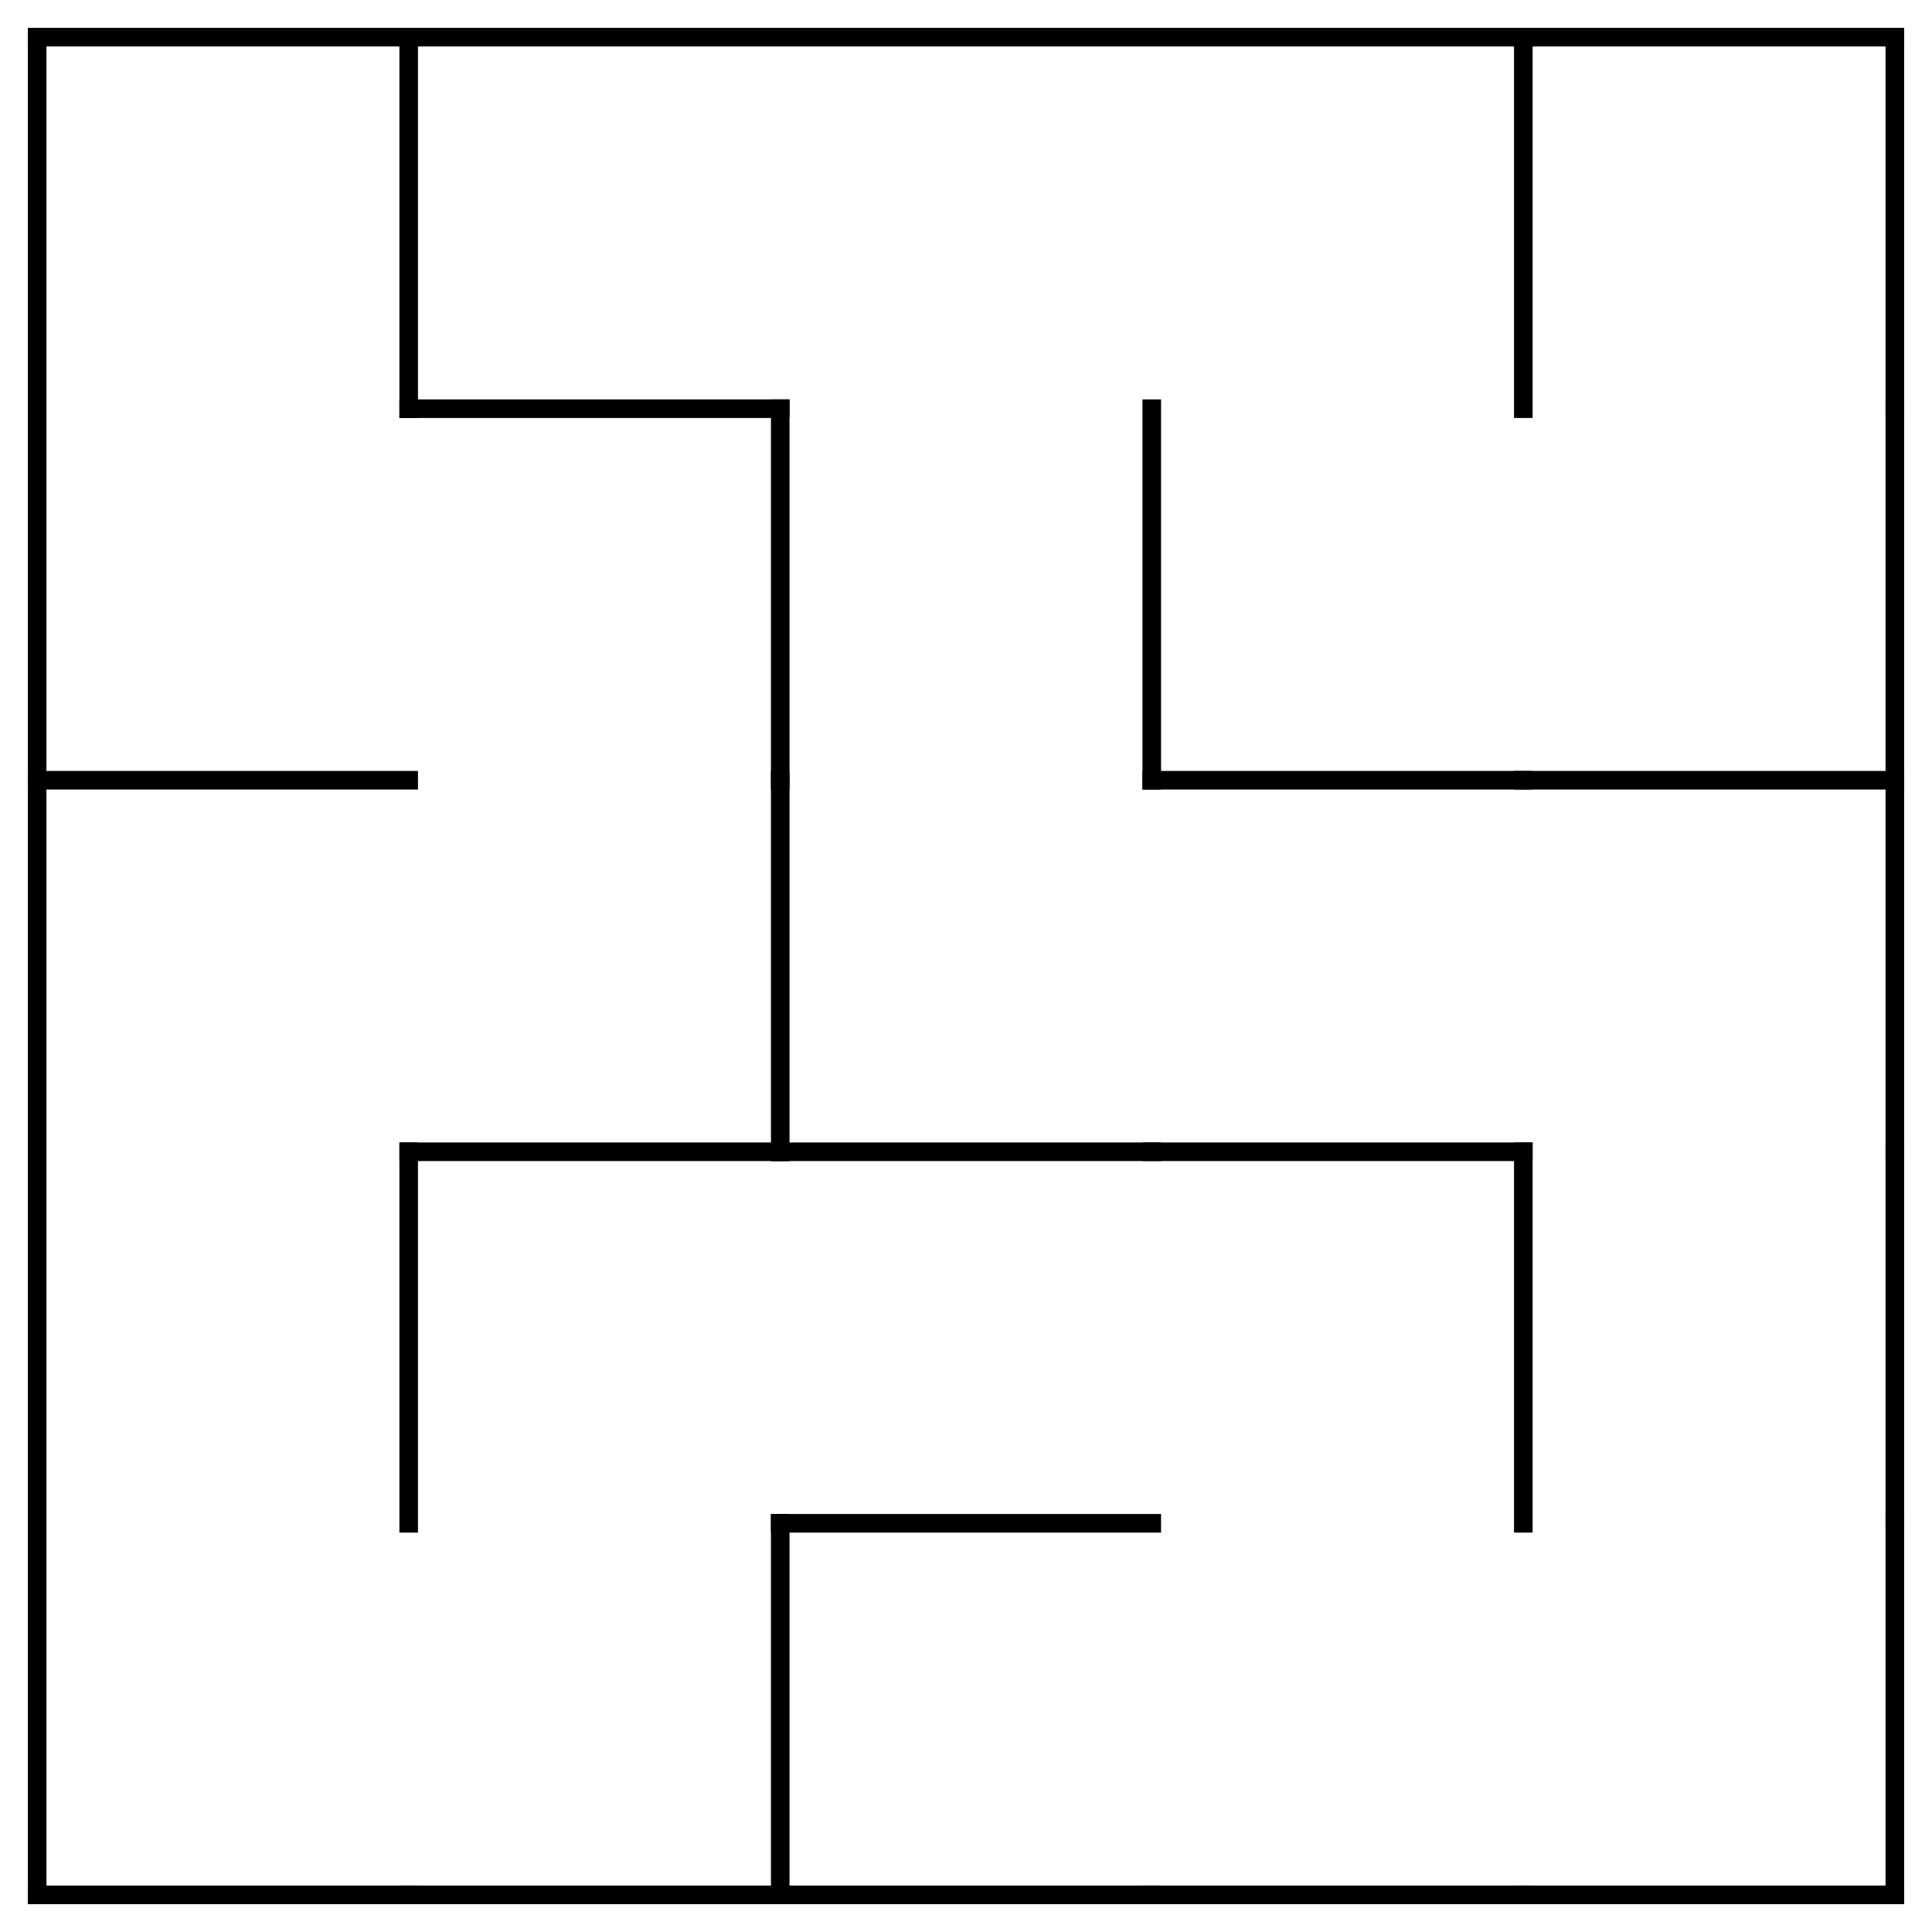
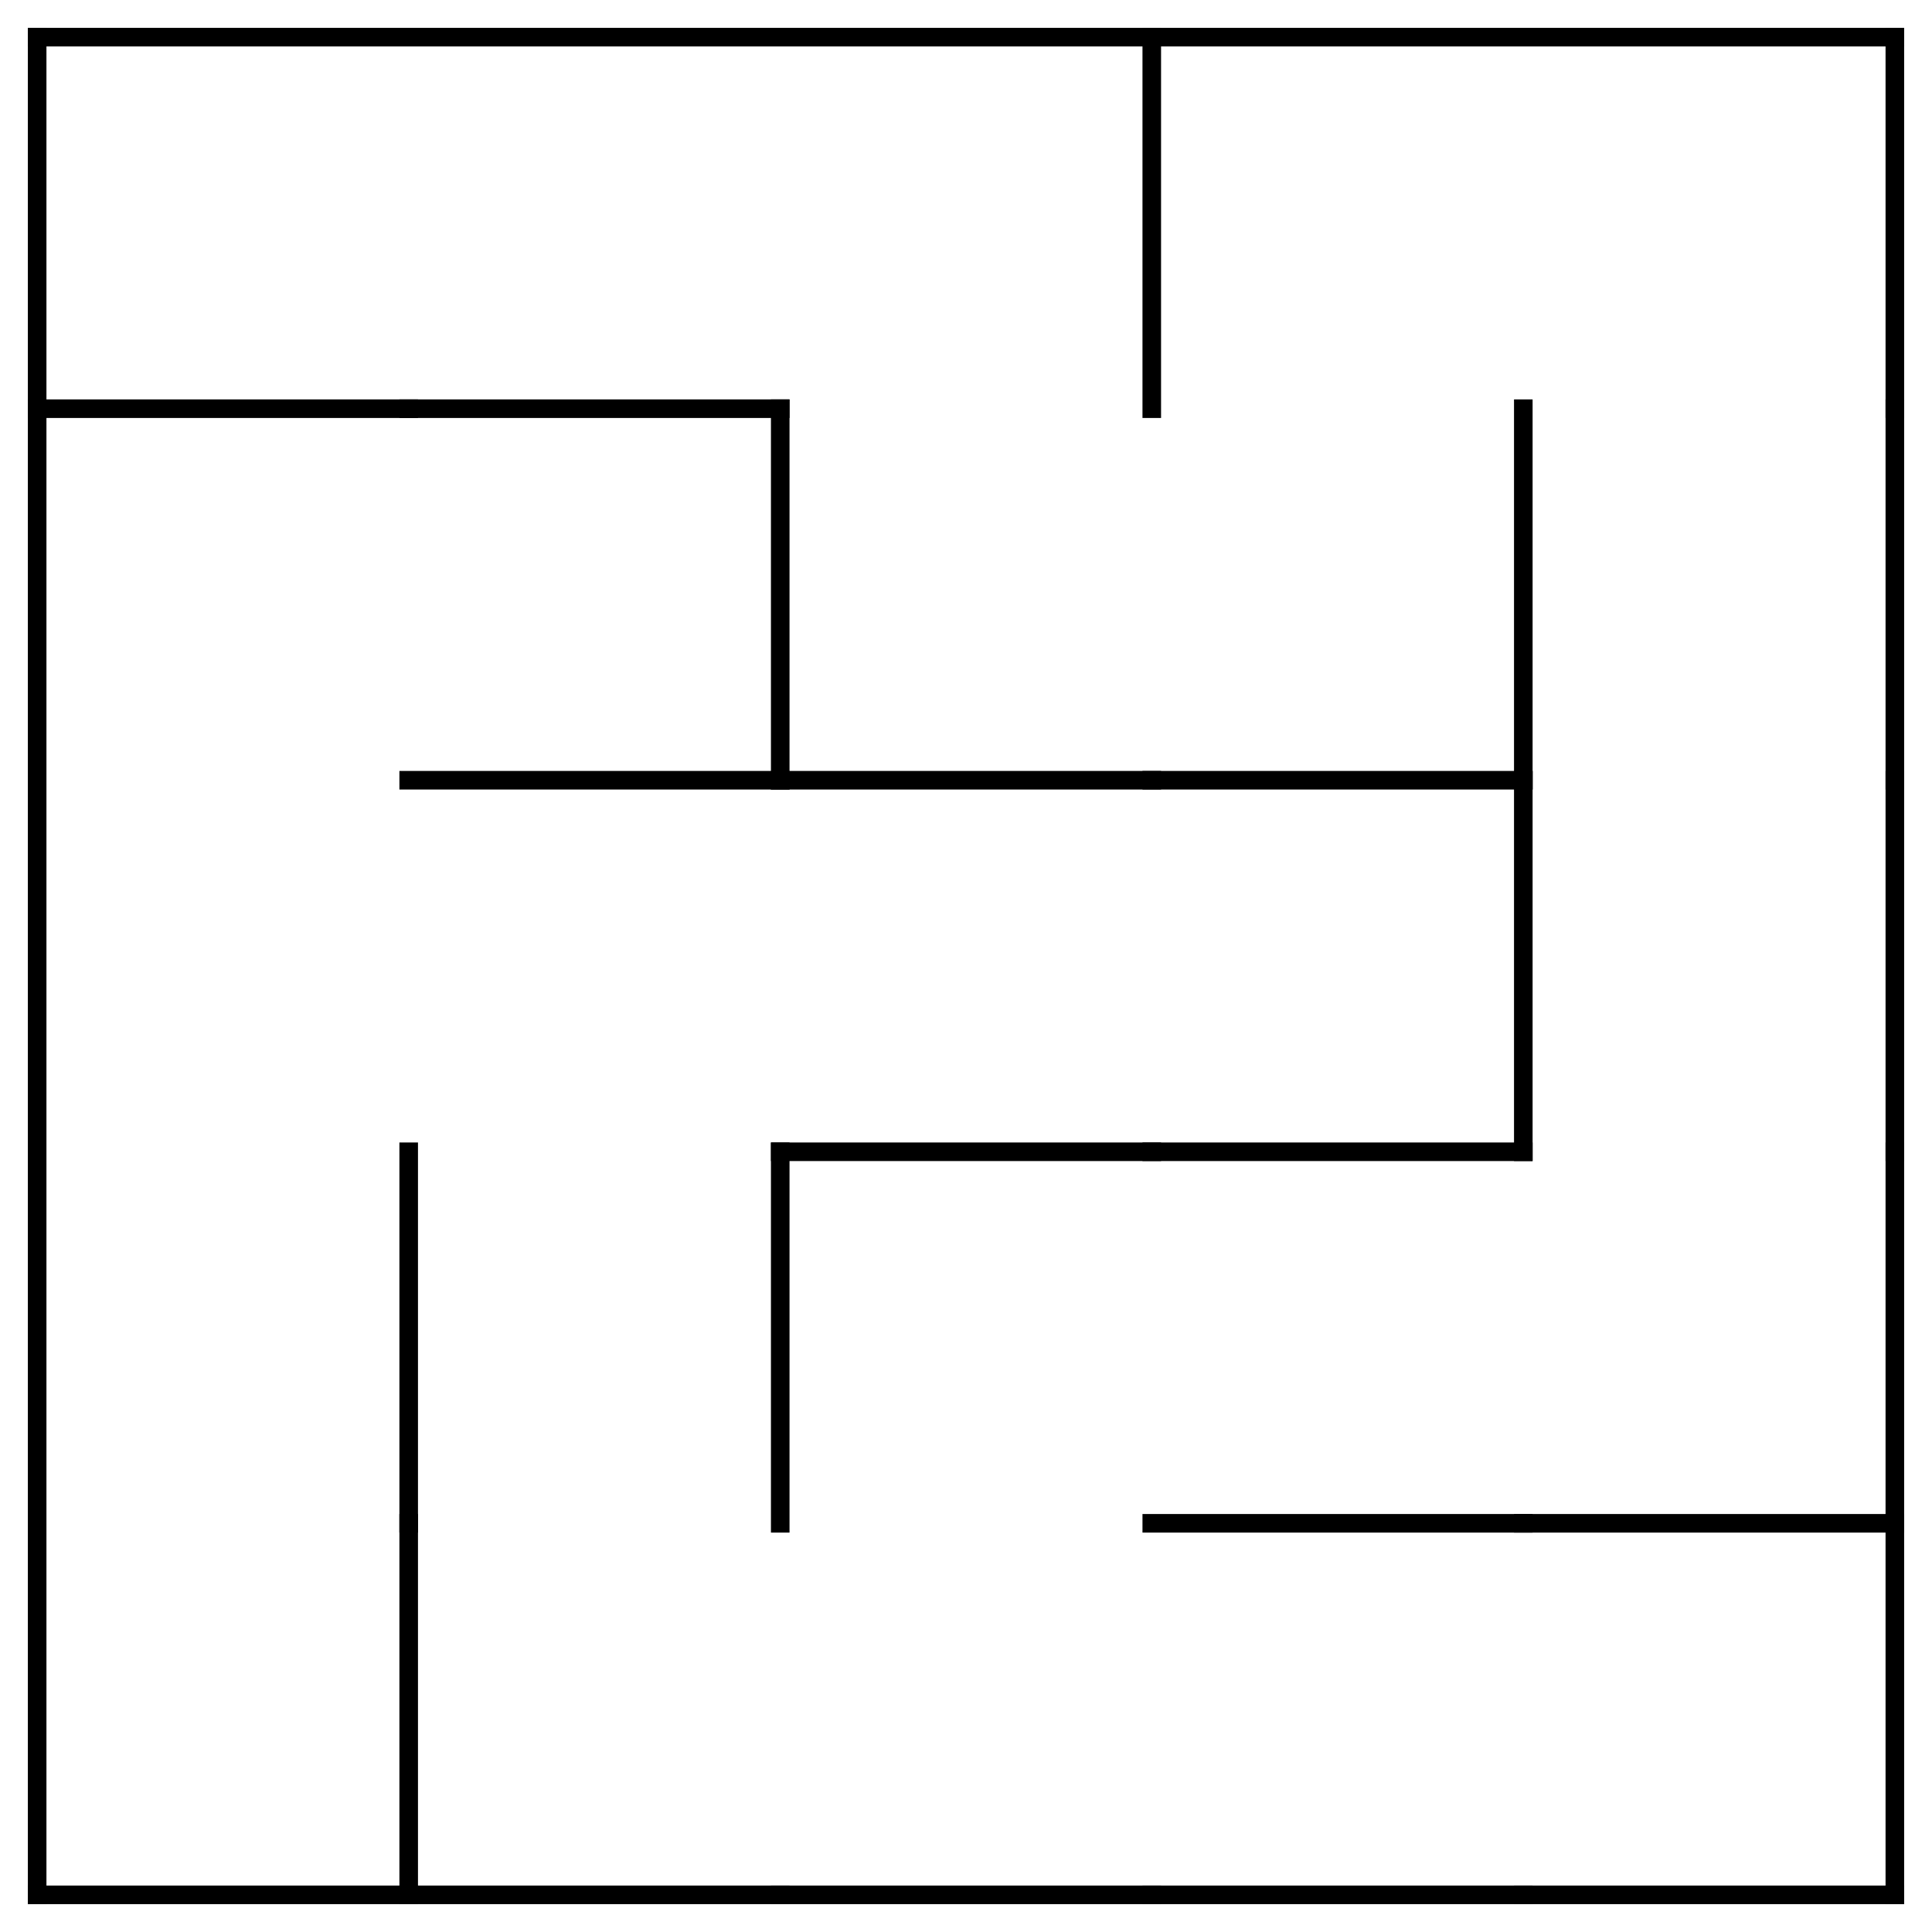
<svg xmlns="http://www.w3.org/2000/svg" width="520" height="520" viewBox="-10 -10 520 520">
  <defs>
    <style type="text/css">
line {
    stroke: #000000;
    stroke-linecap: square;
    stroke-width: 5;
}
</style>
  </defs>
-   <line x1="100.0" y1="0.0" x2="100.0" y2="100.0" />
-   <line x1="0.0" y1="200.0" x2="100.0" y2="200.0" />
+   <line x1="0.0" y1="100.0" x2="100.0" y2="100.0" />
  <line x1="100.0" y1="300.0" x2="100.0" y2="400.0" />
  <line x1="0.0" y1="500.0" x2="100.0" y2="500.0" />
+   <line x1="100.0" y1="400.0" x2="100.0" y2="500.0" />
  <line x1="100.0" y1="100.0" x2="200.0" y2="100.0" />
+   <line x1="100.0" y1="200.0" x2="200.0" y2="200.0" />
  <line x1="200.0" y1="100.0" x2="200.0" y2="200.0" />
-   <line x1="100.0" y1="300.0" x2="200.0" y2="300.0" />
-   <line x1="200.0" y1="200.0" x2="200.0" y2="300.0" />
+   <line x1="200.0" y1="300.0" x2="200.0" y2="400.0" />
  <line x1="100.0" y1="500.0" x2="200.0" y2="500.0" />
-   <line x1="200.0" y1="400.0" x2="200.0" y2="500.0" />
-   <line x1="300.0" y1="100.0" x2="300.0" y2="200.0" />
+   <line x1="300.0" y1="0.0" x2="300.0" y2="100.0" />
+   <line x1="200.0" y1="200.0" x2="300.0" y2="200.0" />
  <line x1="200.0" y1="300.0" x2="300.0" y2="300.0" />
-   <line x1="200.0" y1="400.0" x2="300.0" y2="400.0" />
  <line x1="200.0" y1="500.0" x2="300.0" y2="500.0" />
-   <line x1="400.0" y1="0.0" x2="400.0" y2="100.0" />
  <line x1="300.0" y1="200.0" x2="400.0" y2="200.0" />
+   <line x1="400.0" y1="100.0" x2="400.0" y2="200.0" />
  <line x1="300.0" y1="300.0" x2="400.0" y2="300.0" />
-   <line x1="400.0" y1="300.0" x2="400.0" y2="400.0" />
+   <line x1="400.0" y1="200.0" x2="400.0" y2="300.0" />
+   <line x1="300.0" y1="400.0" x2="400.0" y2="400.0" />
  <line x1="300.0" y1="500.0" x2="400.0" y2="500.0" />
  <line x1="500.0" y1="0.0" x2="500.0" y2="100.0" />
-   <line x1="400.0" y1="200.0" x2="500.0" y2="200.0" />
  <line x1="500.0" y1="100.0" x2="500.0" y2="200.0" />
  <line x1="500.0" y1="200.0" x2="500.0" y2="300.0" />
+   <line x1="400.0" y1="400.0" x2="500.0" y2="400.0" />
  <line x1="500.0" y1="300.0" x2="500.0" y2="400.0" />
  <line x1="400.0" y1="500.0" x2="500.0" y2="500.0" />
  <line x1="500.0" y1="400.0" x2="500.0" y2="500.0" />
  <line x1="0" y1="0" x2="500" y2="0" />
  <line x1="0" y1="0" x2="0" y2="500" />
</svg>
